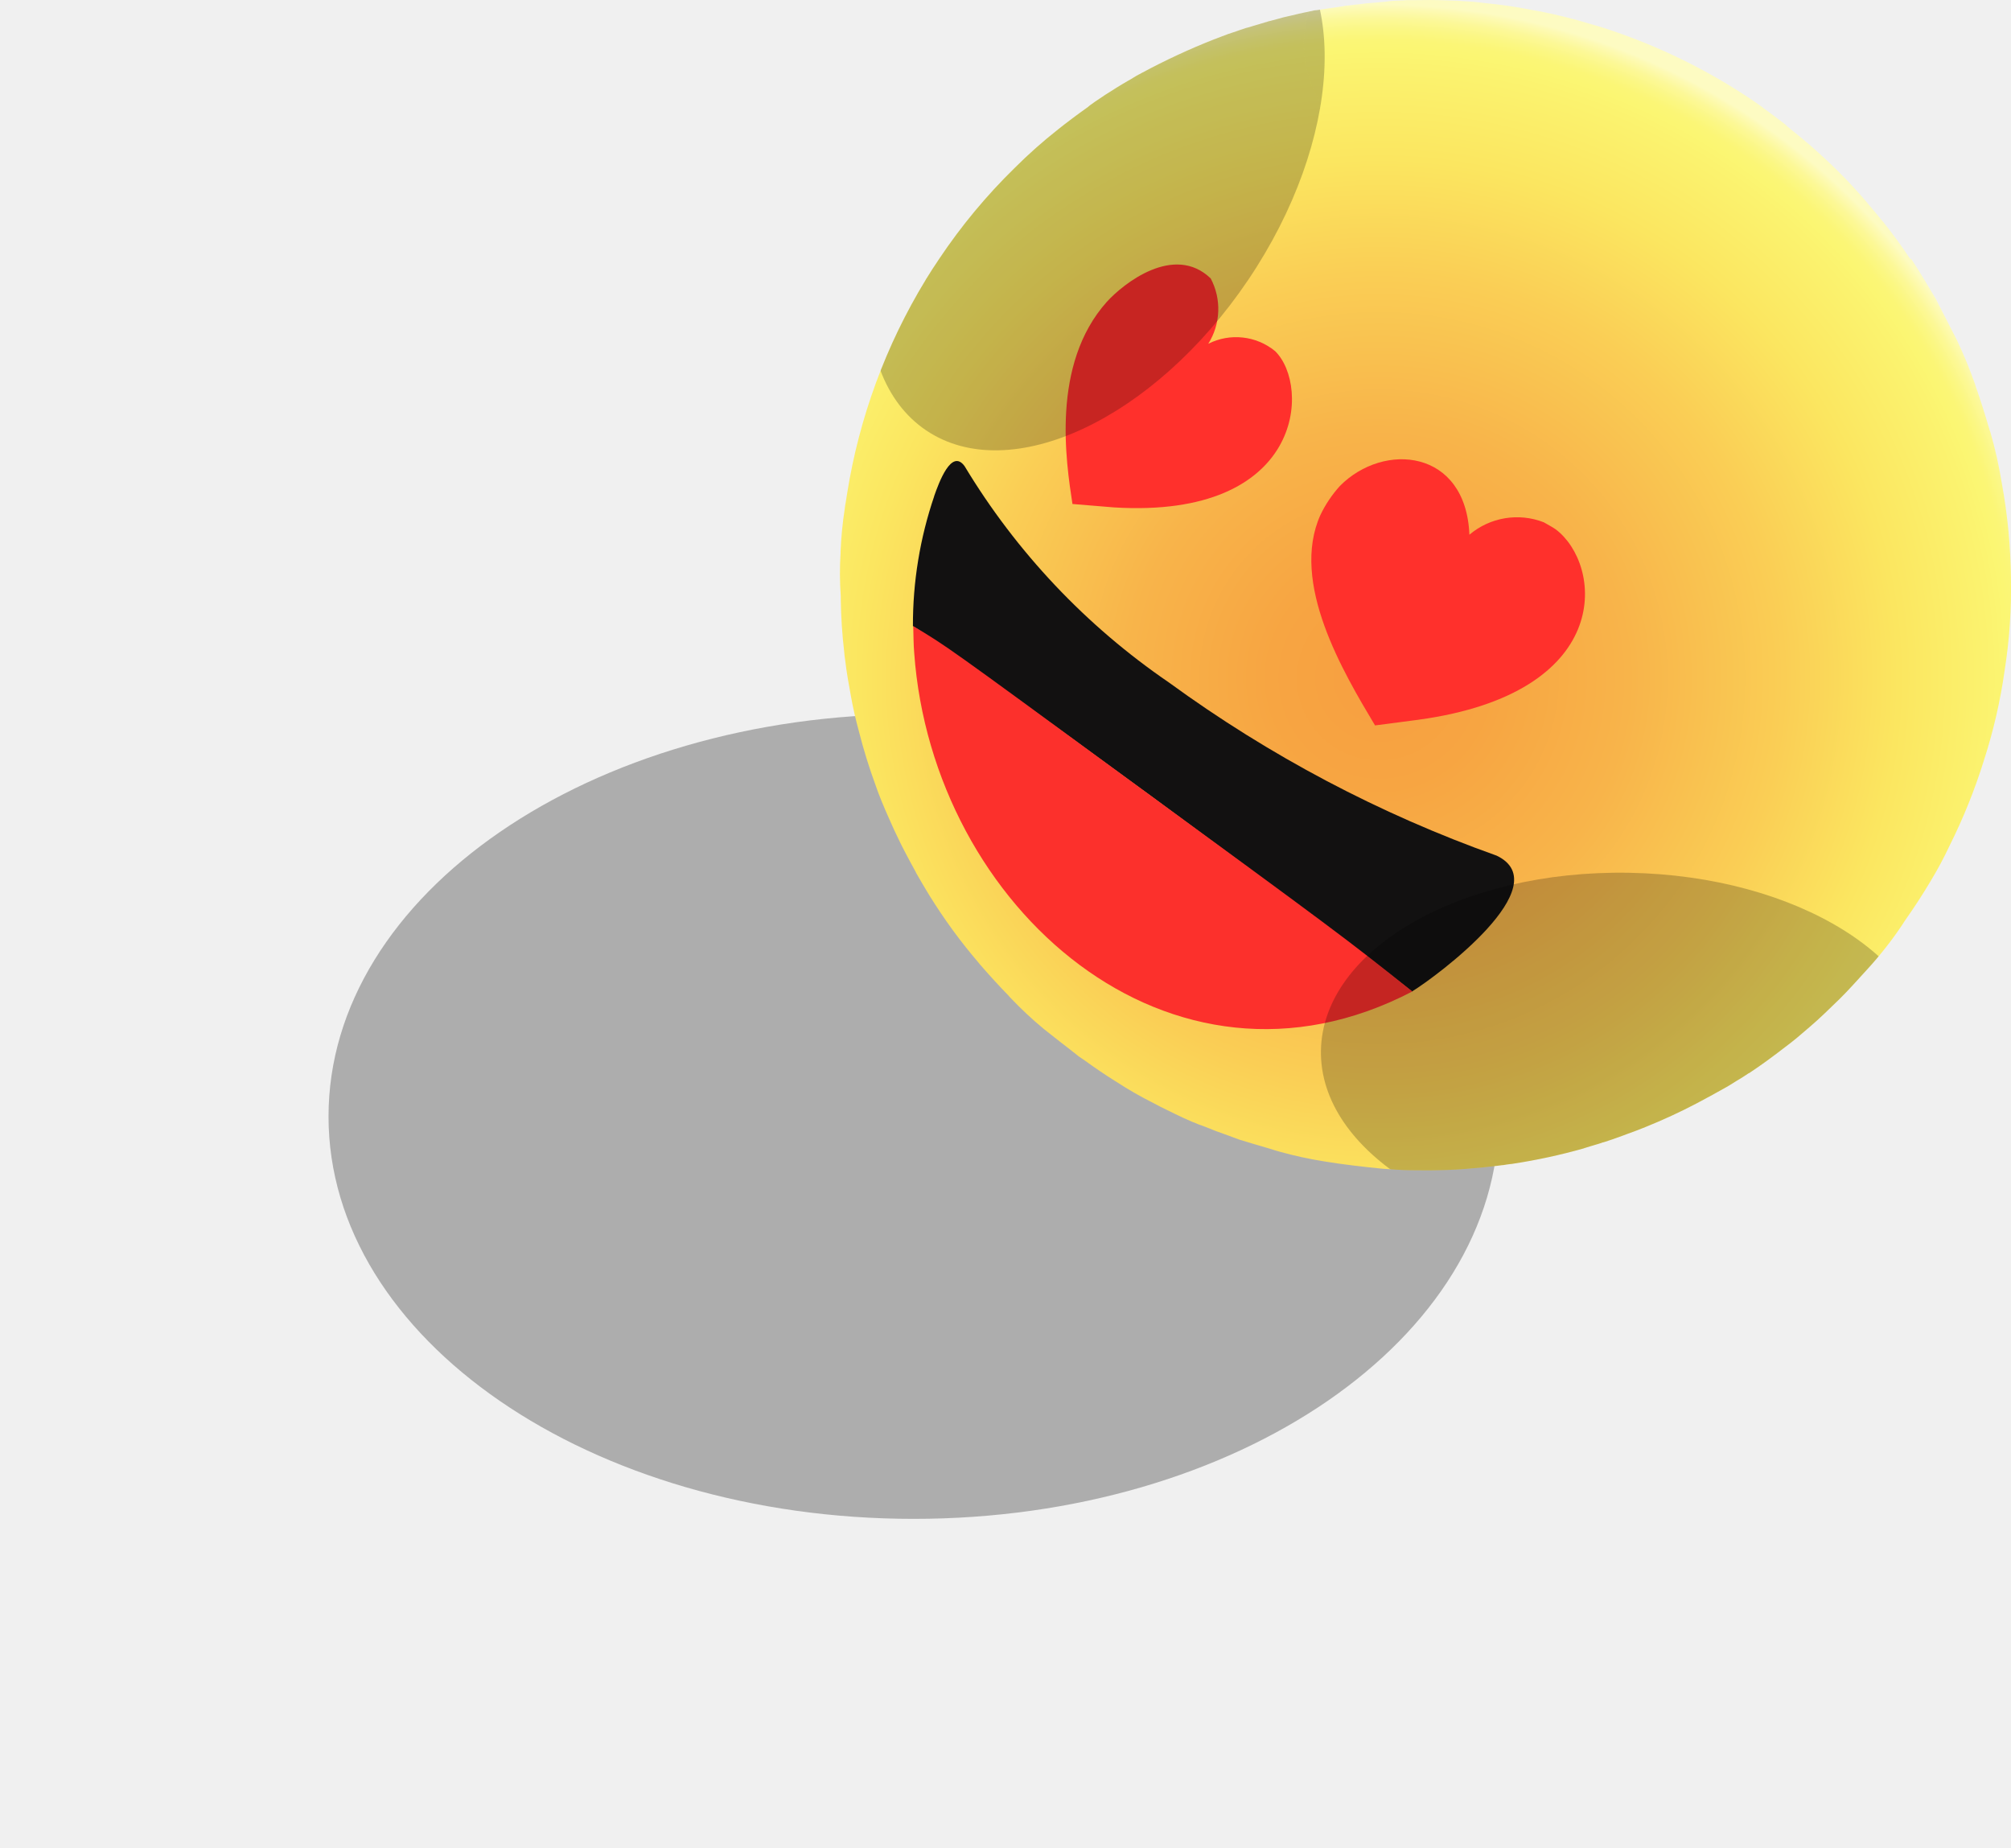
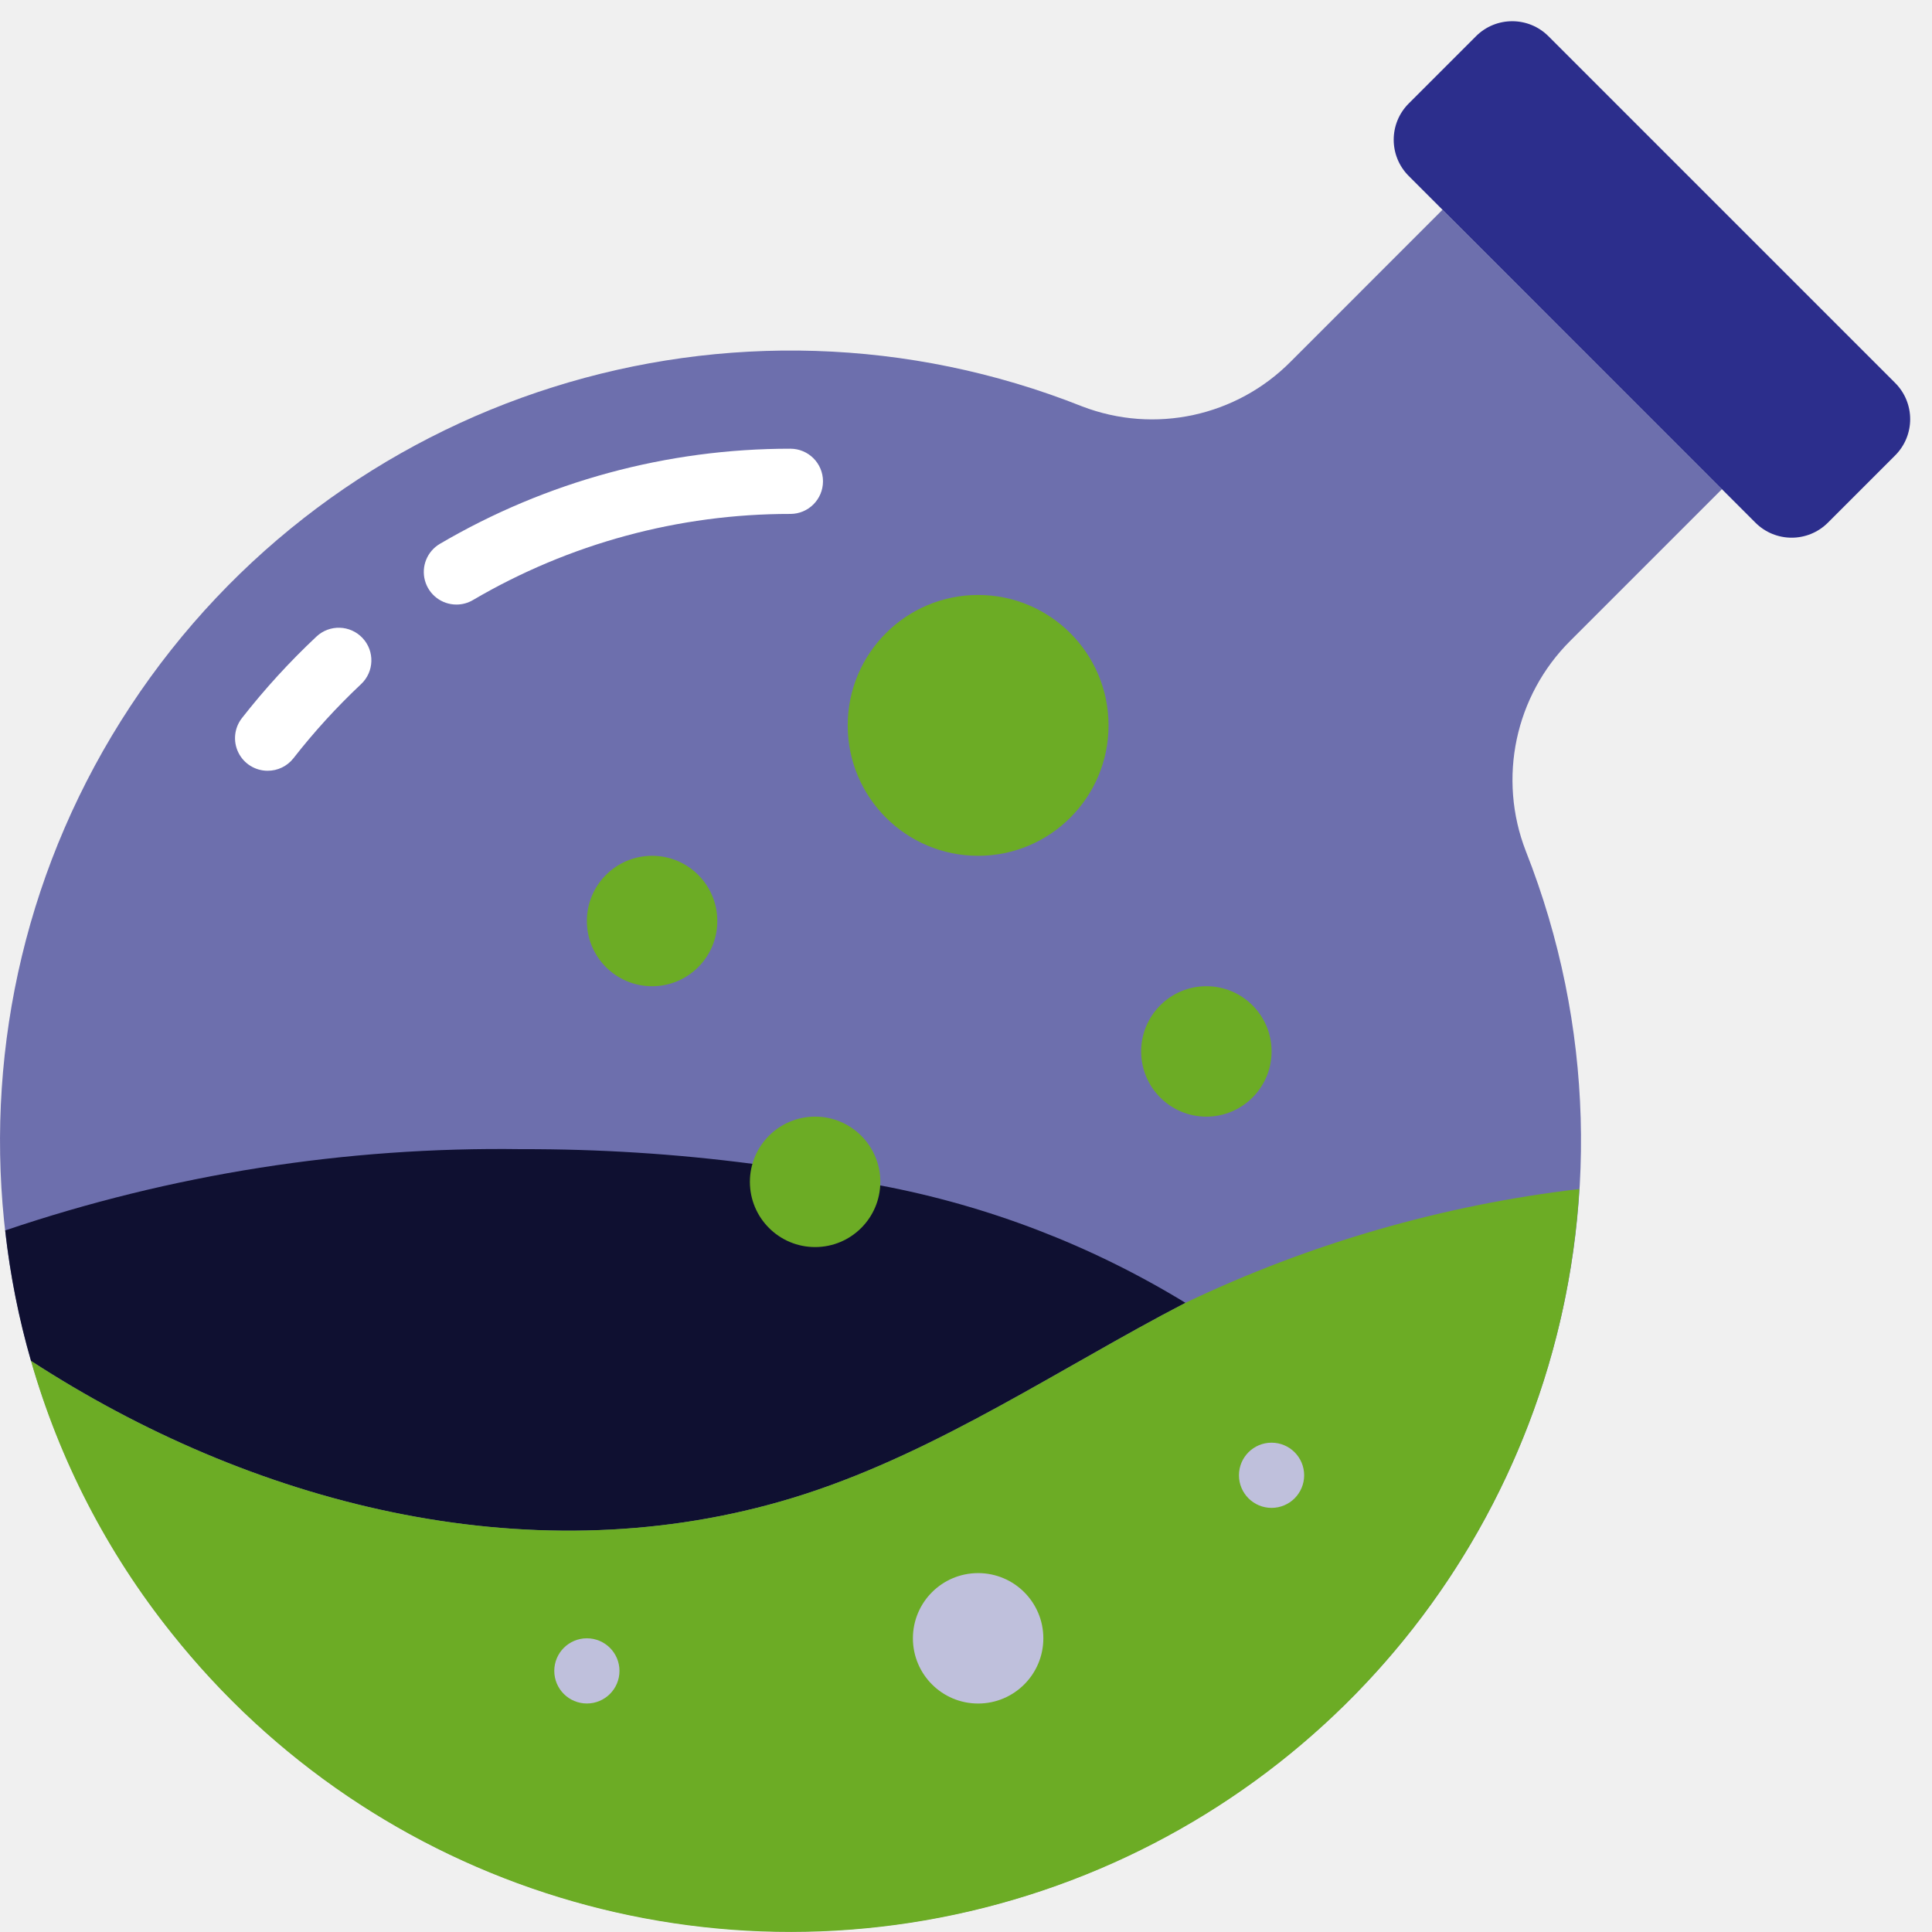
- <svg xmlns="http://www.w3.org/2000/svg" xmlns:xlink="http://www.w3.org/1999/xlink" width="82.478" height="75.758" viewBox="0 0 82.478 75.758">
-   <defs>
-     <radialGradient id="radial-gradient" cx="0.471" cy="0.58" r="0.575" gradientTransform="matrix(-0.999, -0.004, -0.004, 1, 0.933, 0.001)" gradientUnits="objectBoundingBox">
-       <stop offset="0" stop-color="#f79f40" />
-       <stop offset="0.163" stop-color="#f7a542" />
-       <stop offset="0.371" stop-color="#f8b44a" />
-       <stop offset="0.601" stop-color="#face55" />
-       <stop offset="0.771" stop-color="#fbe660" />
-       <stop offset="0.91" stop-color="#fbf36f" />
-       <stop offset="0.932" stop-color="#fbf672" />
-       <stop offset="0.947" stop-color="#fbf676" />
-       <stop offset="0.962" stop-color="#fbf783" />
-       <stop offset="0.978" stop-color="#fcf897" />
-       <stop offset="0.994" stop-color="#fdfab4" />
-       <stop offset="1" stop-color="#fdfbc2" />
-     </radialGradient>
-     <clipPath id="clip-path">
-       <path id="Trazado_116496" data-name="Trazado 116496" d="M52.65,29.84v-.06c0-.11-.03-.77-.15-1.75-.01-.09-.02-.17-.03-.26-.02-.12-.04-.25-.06-.38a23.894,23.894,0,0,0-3.15-8.77c0-.01-.01-.01-.01-.02-.17-.29-.35-.57-.54-.85h0a23.353,23.353,0,0,0-3.06-3.74,20.449,20.449,0,0,0-1.77-1.6c-.39-.32-.78-.62-1.19-.91a.265.265,0,0,1-.06-.05l-.05-.04-.21-.15c-.26-.18-.55-.37-.86-.57h0c-.01-.01-.02-.01-.03-.02-.15-.09-.3-.19-.47-.28-.07-.04-.15-.09-.22-.13s-.12-.07-.19-.11a1.092,1.092,0,0,0-.15-.08,25.413,25.413,0,0,0-2.93-1.4c-.26-.11-.47-.18-.58-.23l-.18-.07-.18-.07c-.01,0-.02-.01-.03-.01l-.04-.01-.3-.1-.04-.01c-.01,0-.03-.01-.04-.01l-.2-.07a2.759,2.759,0,0,0-.27-.08l-.23-.07c-.04-.01-.09-.03-.13-.04-.01,0-.03-.01-.04-.01s-.03-.01-.05-.01a.636.636,0,0,1-.07-.02l-.26-.07-.22-.06c-.07-.02-.14-.03-.21-.05h-.01l-.13-.03-.25-.06-.18-.04a2.049,2.049,0,0,0-.24-.05c-.01,0-.03-.01-.04-.01-.06-.01-.12-.03-.18-.04l-.11-.02-.13-.03h-.02l-.04-.01c-.02,0-.05-.01-.07-.01a1.766,1.766,0,0,1-.2-.04.6.6,0,0,0-.12-.02h0a2.068,2.068,0,0,1-.22-.04l-.19-.03c-.03-.01-.07-.01-.11-.02a.985.985,0,0,0-.17-.02,1,1,0,0,0-.16-.02l-.27-.03-.25-.03c-.03,0-.05-.01-.08-.01h-.02a1.641,1.641,0,0,0-.23-.02l-.34-.03c-.08-.01-.16-.01-.23-.02-.09-.01-.17-.01-.26-.02s-.18-.01-.27-.02A.97.97,0,0,1,29.76,7h-.37c-.48-.01-.96-.01-1.45,0-.11,0-.21,0-.31.01s-.22.01-.32.02c-.07,0-.13.01-.19.01-.16.01-.31.02-.46.04-.05,0-.11.01-.16.01-.22.02-.43.04-.64.07-.1.01-.2.02-.3.04h-.01c-.02,0-.04.01-.06.01q-.24.03-.45.06c-.11.02-.23.04-.34.05-.26.04-.47.08-.61.11-.7.14-1.38.3-2.06.5-.41.11-.77.22-1.21.38a24.021,24.021,0,0,0-5.31,2.61h0c-.17.11-.33.22-.49.33a.265.265,0,0,0-.06.05c-.28.2-.56.4-.84.61a.423.423,0,0,1-.07.05l-.02.02-.02.02c-.01.01-.02.02-.03.02s-.02.01-.03.02c-.08.06-.15.12-.23.18-.15.12-.3.24-.44.36-.08.07-.16.13-.24.2-.16.14-.32.27-.46.4l-.02.02-.02.02c-.03.03-.07.06-.1.09-.75.69-1.21,1.19-1.24,1.22-.23.25-.46.51-.69.77-.16.19-.33.38-.5.59-.01.01-.02.03-.04.04l-.03.03c-.34.42-.69.89-1.08,1.46l-.01.01-.01.01c-.01.01-.01.02-.02.02-.18.26-.36.55-.54.86-.16.26-.32.52-.46.75l-.46.88c-.15.29-.29.56-.42.82a16.758,16.758,0,0,0-.76,1.82h0v.01c-.22.6-.42,1.23-.6,1.84l-.01.02a.037.037,0,0,1-.01.03,17.968,17.968,0,0,0-.5,2.13,23.506,23.506,0,0,0-.17,7.66,22.794,22.794,0,0,0,.82,3.68,23.944,23.944,0,0,0,1.38,3.51,15.311,15.311,0,0,0,.75,1.42c.32.56.68,1.11,1.06,1.66.04.07.09.13.13.2a16,16,0,0,0,1.39,1.8c.34.37.78.88,1.14,1.24s.83.82,1.22,1.15h0c.42.37.6.53.99.83q.72.585,1.47,1.08h.01c.16.11.32.22.49.32.19.12.38.24.55.34.09.05.22.13.36.21a.573.573,0,0,1,.07.04c.15.09.33.18.52.29.04.02.09.05.13.07a22.789,22.789,0,0,0,2.12,1c.18.07.42.17.7.28l.24.09.42.15.3.1.11.03c.01,0,.01,0,.02.01l.16.05a2.759,2.759,0,0,0,.27.08l.26.08c.01,0,.02,0,.02.01a22.1,22.1,0,0,0,2.96.66l.09.01c.08.01.17.03.27.04h.03l.23.03.53.06c.24.03.56.05.79.07s.49.03.74.04h.02c.13.01.25.01.37.01.33.01.77,0,1.1.01s.79-.03,1.13-.05c.72-.06,1.68-.17,2.39-.28a18.747,18.747,0,0,0,1.84-.38c.14-.04.28-.08.43-.12.43-.12.87-.25,1.24-.36l.43-.16c.35-.12.69-.25,1.03-.38l.17-.06c.4-.15.89-.38,1.32-.59.19-.09.37-.18.55-.28a15.71,15.71,0,0,0,1.56-.88c.02-.01.03-.02.05-.03.41-.26.82-.52,1.22-.81.09-.06.18-.12.26-.17l.44-.34c.12-.09.23-.18.35-.27l.66-.52a14.289,14.289,0,0,0,1.37-1.26l.03-.03.07-.07c.35-.35.74-.77,1.2-1.29a.138.138,0,0,0,.03-.04h0a20.958,20.958,0,0,0,2.02-2.71c.01-.01.01-.02.02-.03.19-.3.38-.61.57-.95v-.01h0c.08-.14.16-.29.24-.44.11-.2.22-.41.31-.59l.09-.18c.16-.32.31-.65.47-.99.21-.47.41-.94.56-1.36h0c.26-.7.5-1.44.71-2.23.13-.48.25-.96.33-1.41.1-.48.18-.98.25-1.5.02-.12.03-.23.05-.34.08-.69.14-1.41.16-2.14v-.13C52.68,31.04,52.68,30.45,52.65,29.84Z" transform="translate(-4.654 -6.992)" />
-     </clipPath>
-     <linearGradient id="linear-gradient" x1="-0.166" y1="-323.933" x2="-1.166" y2="-323.933" gradientUnits="objectBoundingBox">
-       <stop offset="0" stop-color="#19b79c" />
-       <stop offset="0.405" stop-color="#1dbb9e" />
-       <stop offset="0.825" stop-color="#2ac8a3" />
-       <stop offset="0.997" stop-color="#31cfa6" />
-     </linearGradient>
-     <linearGradient id="linear-gradient-2" x1="-2.106" y1="-363.238" x2="-3.08" y2="-363.238" xlink:href="#linear-gradient" />
-     <clipPath id="clip-path-2">
-       <path id="Trazado_116504" data-name="Trazado 116504" d="M4.652,29.65v-.06a15.757,15.757,0,0,1,.17-1.74,2.335,2.335,0,0,1,.04-.26c.02-.12.04-.25.06-.38a24.088,24.088,0,0,1,3.22-8.75c0-.01.01-.01.01-.02.18-.29.36-.57.55-.85h0a23.39,23.39,0,0,1,3.09-3.72,20.134,20.134,0,0,1,1.78-1.58q.585-.465,1.2-.9a.265.265,0,0,0,.06-.05l.05-.04.21-.15c.26-.18.55-.37.86-.56h0c.01-.01.02-.01.03-.02.15-.09.31-.19.47-.28a2.53,2.53,0,0,0,.22-.13c.06-.04.12-.07.19-.11.05-.03.1-.05.15-.08a27.308,27.308,0,0,1,2.95-1.37c.26-.1.47-.18.58-.22l.18-.06.18-.06c.01,0,.02-.01.03-.01l.05-.02.3-.1.04-.01c.01,0,.03-.01.04-.01l.2-.06c.08-.02.19-.06.27-.08l.23-.07a.647.647,0,0,0,.13-.04c.01,0,.03-.01.04-.01s.03-.01.05-.01a.637.637,0,0,0,.07-.02l.26-.07.22-.06c.07-.02.14-.03.21-.05h.01l.13-.03c.08-.02.18-.04.25-.06l.18-.04c.08-.02.16-.03.24-.05.01,0,.03-.01.04-.01a1.163,1.163,0,0,0,.18-.04l.11-.01.13-.02h.02l.04-.01c.02,0,.05-.01.07-.01l.2-.03c.04-.01.09-.01.13-.02h0l.22-.03.19-.03a.516.516,0,0,0,.11-.02.985.985,0,0,1,.17-.02c.06-.01.11-.01.16-.02l.27-.03.25-.03c.03,0,.05-.01.08-.01h.02c.07-.01.15-.01.23-.02l.34-.03c.08-.01.16-.01.23-.02a1.569,1.569,0,0,1,.24-.03,2.437,2.437,0,0,1,.27-.01.86.86,0,0,1,.16-.01l.15-.01h.24c.49-.01.97-.01,1.45.01.11,0,.21.01.31.01s.22.01.32.02c.07,0,.13.01.19.01.16.01.31.02.46.04.05.01.11.01.16.02.22.02.43.05.64.07.1.01.2.03.3.04h.01c.02,0,.04.01.06.01.16.02.31.05.45.07l.34.06c.26.05.47.09.6.11.69.14,1.38.31,2.06.52.41.11.76.23,1.21.39a24.178,24.178,0,0,1,5.28,2.65h0c.16.11.33.22.49.34a.265.265,0,0,1,.06.05c.28.2.56.41.83.62a.424.424,0,0,0,.07.05l.02.02.02.02.03.03c.01.01.02.01.02.02.08.06.15.12.22.18.15.12.3.24.44.36.08.07.16.14.24.2.16.14.31.28.46.41l.02.02.02.02c.03.03.07.06.1.09.75.69,1.2,1.2,1.23,1.23.23.25.46.51.68.78.16.19.32.38.49.59.01.01.02.03.04.04l.02.03c.33.42.69.89,1.07,1.47l.04.01.01.01c.01.01.01.02.02.02.17.26.36.56.54.86.16.26.31.53.45.75l.45.88c.15.29.29.56.42.82a18.431,18.431,0,0,1,.75,1.83h0v.01c.21.6.41,1.23.59,1.85l.01.02a.037.037,0,0,0,.01.03,17.59,17.59,0,0,1,.48,2.14,22.71,22.71,0,0,1,.37,3.87,21.465,21.465,0,0,1-.26,3.8,21.96,21.96,0,0,1-.85,3.68,23.286,23.286,0,0,1-1.41,3.5,15.244,15.244,0,0,1-.76,1.42c-.33.56-.69,1.11-1.07,1.65-.04.07-.09.13-.13.2a15.2,15.2,0,0,1-1.41,1.79c-.34.37-.79.88-1.15,1.23s-.84.82-1.22,1.14h0c-.43.37-.6.52-1,.82-.49.38-.98.74-1.48,1.07H41.9c-.16.11-.32.21-.49.31-.19.12-.38.24-.55.33-.09.05-.22.12-.36.2a.574.574,0,0,0-.07.04c-.15.08-.33.18-.52.28-.04.02-.09.05-.13.07a23.108,23.108,0,0,1-2.12.98c-.18.07-.42.17-.71.27l-.24.09-.42.15-.3.1-.11.03c-.01,0-.01,0-.02.01l-.16.05c-.08.02-.19.06-.27.08l-.26.08c-.01,0-.02,0-.02.01a23.962,23.962,0,0,1-2.96.64l-.09.01c-.08.01-.17.02-.27.04H31.8l-.23.03-.53.06c-.24.02-.56.05-.79.07s-.49.03-.74.04h-.02c-.13,0-.25.01-.37.01-.33.01-.77,0-1.1,0s-.79-.04-1.13-.06c-.72-.07-1.68-.18-2.39-.3a16.281,16.281,0,0,1-1.84-.4c-.14-.04-.28-.08-.43-.13-.43-.12-.87-.26-1.24-.37l-.43-.16c-.35-.12-.69-.25-1.03-.39l-.17-.06c-.4-.15-.88-.38-1.32-.6-.19-.09-.37-.18-.55-.28a15.612,15.612,0,0,1-1.55-.89.219.219,0,0,0-.05-.03c-.41-.26-.81-.53-1.21-.82-.09-.06-.17-.12-.25-.17L14,49.97c-.12-.09-.23-.18-.35-.27l-.66-.52a15.233,15.233,0,0,1-1.36-1.27l-.03-.03-.06-.07c-.34-.35-.74-.78-1.19-1.3a.138.138,0,0,1-.03-.04h0a21.889,21.889,0,0,1-2-2.73c-.01-.01-.01-.02-.02-.03-.18-.3-.37-.61-.56-.95v-.01h0c-.08-.14-.16-.29-.24-.44-.11-.21-.22-.41-.31-.59l-.09-.18c-.16-.32-.31-.65-.46-.99-.21-.47-.41-.95-.55-1.36h0a22.441,22.441,0,0,1-.69-2.23c-.13-.48-.24-.96-.32-1.41-.09-.49-.18-.98-.24-1.5-.02-.12-.03-.23-.04-.34a21.166,21.166,0,0,1-.14-2.14v-.13A13.347,13.347,0,0,1,4.652,29.65Z" transform="translate(-4.627 -6.983)" fill="url(#radial-gradient)" />
-     </clipPath>
-   </defs>
-   <g id="Grupo_157926" data-name="Grupo 157926" transform="translate(13.474)">
-     <ellipse id="Elipse_4737" data-name="Elipse 4737" cx="24" cy="16.5" rx="24" ry="16.5" transform="translate(0 29.284)" fill="#0b0b0b" opacity="0.292" style="mix-blend-mode: multiply;isolation: isolate" />
-     <path id="Trazado_116493" data-name="Trazado 116493" d="M4.652,29.65v-.06a15.757,15.757,0,0,1,.17-1.74,2.335,2.335,0,0,1,.04-.26c.02-.12.04-.25.06-.38a24.088,24.088,0,0,1,3.22-8.75c0-.01.01-.01.01-.02.18-.29.36-.57.55-.85h0a23.39,23.39,0,0,1,3.09-3.72,20.134,20.134,0,0,1,1.78-1.58q.585-.465,1.2-.9a.265.265,0,0,0,.06-.05l.05-.04.21-.15c.26-.18.55-.37.86-.56h0c.01-.01.02-.01.03-.02.15-.09.31-.19.47-.28a2.53,2.53,0,0,0,.22-.13c.06-.04.12-.07.19-.11.05-.03.1-.05.15-.08a27.308,27.308,0,0,1,2.95-1.37c.26-.1.47-.18.58-.22l.18-.06.18-.06c.01,0,.02-.01.03-.01l.05-.02.3-.1.04-.01c.01,0,.03-.01.04-.01l.2-.06c.08-.02.19-.06.27-.08l.23-.07a.647.647,0,0,0,.13-.04c.01,0,.03-.01.04-.01s.03-.01.05-.01a.637.637,0,0,0,.07-.02l.26-.07.22-.06c.07-.02.14-.03.21-.05h.01l.13-.03c.08-.02.18-.04.25-.06l.18-.04c.08-.02.16-.03.24-.05.01,0,.03-.01.04-.01a1.163,1.163,0,0,0,.18-.04l.11-.01.13-.02h.02l.04-.01c.02,0,.05-.01.07-.01l.2-.03c.04-.01.09-.01.13-.02h0l.22-.03.19-.03a.516.516,0,0,0,.11-.02.985.985,0,0,1,.17-.02c.06-.01.11-.01.16-.02l.27-.03.25-.03c.03,0,.05-.01.08-.01h.02c.07-.01.15-.01.23-.02l.34-.03c.08-.01.16-.01.23-.02a1.569,1.569,0,0,1,.24-.03,2.437,2.437,0,0,1,.27-.01.86.86,0,0,1,.16-.01l.15-.01h.24c.49-.01.97-.01,1.45.01.11,0,.21.01.31.01s.22.01.32.02c.07,0,.13.01.19.01.16.01.31.02.46.04.05.01.11.01.16.02.22.02.43.05.64.07.1.01.2.03.3.04h.01c.02,0,.04.01.06.01.16.02.31.05.45.07l.34.06c.26.05.47.09.6.11.69.14,1.38.31,2.06.52.41.11.76.23,1.21.39a24.178,24.178,0,0,1,5.28,2.65h0c.16.11.33.22.49.34a.265.265,0,0,1,.06.05c.28.2.56.41.83.62a.424.424,0,0,0,.07.05l.02.02.02.02.03.03c.01.01.02.01.02.02.08.06.15.12.22.18.15.12.3.24.44.36.08.07.16.14.24.2.16.14.31.28.46.41l.02.02.02.02c.03.03.07.06.1.09.75.69,1.2,1.2,1.23,1.23.23.25.46.51.68.78.16.19.32.38.49.59.01.01.02.03.04.04l.02.03c.33.42.69.89,1.07,1.47l.04.01.01.01c.01.01.01.02.02.02.17.26.36.56.54.86.16.26.31.53.45.75l.45.88c.15.29.29.56.42.82a18.431,18.431,0,0,1,.75,1.83h0v.01c.21.6.41,1.23.59,1.85l.01.02a.037.037,0,0,0,.01.03,17.59,17.59,0,0,1,.48,2.14,22.71,22.71,0,0,1,.37,3.87,21.465,21.465,0,0,1-.26,3.8,21.96,21.96,0,0,1-.85,3.68,23.286,23.286,0,0,1-1.41,3.5,15.244,15.244,0,0,1-.76,1.42c-.33.56-.69,1.11-1.07,1.65-.04.07-.09.13-.13.2a15.2,15.2,0,0,1-1.41,1.79c-.34.37-.79.88-1.15,1.23s-.84.82-1.22,1.14h0c-.43.37-.6.52-1,.82-.49.38-.98.74-1.48,1.07H41.9c-.16.11-.32.21-.49.31-.19.12-.38.24-.55.33-.09.05-.22.12-.36.2a.574.574,0,0,0-.07.04c-.15.08-.33.18-.52.28-.04.02-.09.05-.13.07a23.108,23.108,0,0,1-2.12.98c-.18.07-.42.17-.71.27l-.24.09-.42.15-.3.1-.11.03c-.01,0-.01,0-.02.01l-.16.05c-.08.02-.19.06-.27.08l-.26.08c-.01,0-.02,0-.02.01a23.962,23.962,0,0,1-2.96.64l-.09.01c-.08.01-.17.02-.27.04H31.8l-.23.03-.53.06c-.24.02-.56.05-.79.07s-.49.03-.74.04h-.02c-.13,0-.25.01-.37.01-.33.01-.77,0-1.1,0s-.79-.04-1.13-.06c-.72-.07-1.68-.18-2.39-.3a16.281,16.281,0,0,1-1.84-.4c-.14-.04-.28-.08-.43-.13-.43-.12-.87-.26-1.24-.37l-.43-.16c-.35-.12-.69-.25-1.03-.39l-.17-.06c-.4-.15-.88-.38-1.32-.6-.19-.09-.37-.18-.55-.28a15.612,15.612,0,0,1-1.55-.89.219.219,0,0,0-.05-.03c-.41-.26-.81-.53-1.21-.82-.09-.06-.17-.12-.25-.17L14,49.97c-.12-.09-.23-.18-.35-.27l-.66-.52a15.233,15.233,0,0,1-1.36-1.27l-.03-.03-.06-.07c-.34-.35-.74-.78-1.19-1.3a.138.138,0,0,1-.03-.04h0a21.889,21.889,0,0,1-2-2.73c-.01-.01-.01-.02-.02-.03-.18-.3-.37-.61-.56-.95v-.01h0c-.08-.14-.16-.29-.24-.44-.11-.21-.22-.41-.31-.59l-.09-.18c-.16-.32-.31-.65-.46-.99-.21-.47-.41-.95-.55-1.36h0a22.441,22.441,0,0,1-.69-2.23c-.13-.48-.24-.96-.32-1.41-.09-.49-.18-.98-.24-1.5-.02-.12-.03-.23-.04-.34a21.166,21.166,0,0,1-.14-2.14v-.13A13.347,13.347,0,0,1,4.652,29.65Z" transform="translate(16.349 -6.983)" fill="url(#radial-gradient)" />
-     <g id="Grupo_86225" data-name="Grupo 86225" transform="translate(20.955 0.009)" clip-path="url(#clip-path)">
-       <path id="Trazado_116494" data-name="Trazado 116494" d="M50.67,21.64a4.37,4.37,0,0,1,.18-.46C50.8,21.33,50.74,21.48,50.67,21.64Z" transform="translate(-48.844 -6.992)" fill="url(#linear-gradient)" />
-       <path id="Trazado_116495" data-name="Trazado 116495" d="M4.7,34.92c.03-.14.05-.28.08-.41C4.75,34.65,4.73,34.79,4.7,34.92Z" transform="translate(43.196 -6.992)" fill="url(#linear-gradient-2)" />
+ <svg xmlns="http://www.w3.org/2000/svg" width="113.097" height="113.136" viewBox="0 0 113.097 113.136">
+   <g id="Grupo_1178889" data-name="Grupo 1178889" transform="translate(-1 0.248)">
+     <rect id="Rectángulo_455371" data-name="Rectángulo 455371" width="34.714" height="11.572" rx="3" transform="translate(89.554 -0.248) rotate(45)" fill="#2c2e8c" />
+     <path id="Trazado_996391" data-name="Trazado 996391" d="M92.966,31.415l8.87-8.87L85.472,6.186l-8.865,8.867A11.421,11.421,0,0,1,64.369,17.7a46.288,46.288,0,1,0,25.985,26.05A11.5,11.5,0,0,1,92.966,31.415Z" transform="translate(0 5.85)" fill="#2c2e8c" opacity="0.667" />
+     <path id="Trazado_996392" data-name="Trazado 996392" d="M15.91,22.64a1.909,1.909,0,0,1-.97-3.555,40.49,40.49,0,0,1,20.525-5.571,1.909,1.909,0,1,1,0,3.819,36.658,36.658,0,0,0-18.589,5.044,1.894,1.894,0,0,1-.966.263Z" transform="translate(11.819 12.514)" fill="#fff" />
+     <path id="Trazado_996393" data-name="Trazado 996393" d="M10.115,27.381a1.909,1.909,0,0,1-1.5-3.085,42.215,42.215,0,0,1,4.363-4.773,1.909,1.909,0,1,1,2.614,2.784,38.361,38.361,0,0,0-3.967,4.349A1.909,1.909,0,0,1,10.115,27.381Z" transform="translate(6.553 17.506)" fill="#fff" />
+     <path id="Trazado_996394" data-name="Trazado 996394" d="M70.276,44c-.477.248-.936.5-1.413.745-7.236,3.895-14.32,8.611-22.281,10.883-15.007,4.3-31.045.134-43.913-8.229A45.417,45.417,0,0,1,1.16,39.759,90.224,90.224,0,0,1,31.4,35a102.286,102.286,0,0,1,13.518.859l7.465,1.26A53.118,53.118,0,0,1,70.276,44Z" transform="translate(0.145 32.046)" fill="#0f1031" />
+     <g id="Grupo_1178888" data-name="Grupo 1178888" transform="translate(2.814 49.867)">
+       <path id="Trazado_996395" data-name="Trazado 996395" d="M92.621,36.22a46.281,46.281,0,0,1-82.442,26A45.53,45.53,0,0,1,1.95,46.282c12.868,8.363,28.906,12.525,43.913,8.229,7.962-2.272,15.045-6.988,22.281-10.883.477-.248.936-.5,1.413-.745A73.387,73.387,0,0,1,92.621,36.22Z" transform="translate(-1.95 -16.707)" fill="#6cac25" />
+       <circle id="Elipse_13670" data-name="Elipse 13670" cx="3.819" cy="3.819" r="3.819" transform="translate(65.011 7.637)" fill="#6cac25" />
+       <circle id="Elipse_13671" data-name="Elipse 13671" cx="3.819" cy="3.819" r="3.819" transform="translate(32.553)" fill="#6cac25" />
+       <circle id="Elipse_13672" data-name="Elipse 13672" cx="3.819" cy="3.819" r="3.819" transform="translate(42.099 15.274)" fill="#6cac25" />
    </g>
-     <path id="Trazado_116497" data-name="Trazado 116497" d="M25.873,27.33A16.375,16.375,0,0,0,25,32.66c2.26,1.39,16.97,12.2,20.47,14.98,1.03-.63,6.02-4.35,3.47-5.57a52.925,52.925,0,0,1-13.44-7.1,28.664,28.664,0,0,1-8.38-8.87c-.54-.75-1.06.69-1.25,1.23" transform="translate(-1.032 -6.983)" fill="#121111" />
-     <path id="Trazado_116499" data-name="Trazado 116499" d="M29.22,33.76c.75,10.43,10.52,19.05,20.43,13.88-2.65-2.12-3.33-2.62-11.66-8.71-7.45-5.46-7.45-5.46-8.81-6.27.01.33.01.77.04,1.1" transform="translate(-5.199 -6.983)" fill="#fc302c" />
-     <g id="Grupo_86231" data-name="Grupo 86231" transform="translate(40.307 18.833)">
-       <path id="Trazado_116501" data-name="Trazado 116501" d="M22.473,28.1c-1.25,2.78.93,6.44,2.24,8.63.65-.09,1.52-.19,2.17-.29,7.67-1.22,7.14-6.32,5.24-7.75-.14-.1-.34-.2-.49-.29a3.024,3.024,0,0,0-3.05.51c-.14-3.51-3.51-3.82-5.31-2a4.969,4.969,0,0,0-.8,1.19" transform="translate(-22.099 -25.816)" fill="#ff302c" />
-     </g>
-     <g id="Grupo_86232" data-name="Grupo 86232" transform="translate(30.232 10.846)">
-       <path id="Trazado_116503" data-name="Trazado 116503" d="M35.806,19.36c-2.3,2.57-1.67,6.58-1.41,8.29.51.04,1.19.1,1.7.14,7.78.48,8.08-4.98,6.61-6.41a2.529,2.529,0,0,0-2.74-.3,2.679,2.679,0,0,0,.1-2.68c-1.5-1.44-3.58.21-4.26.96" transform="translate(-34.117 -17.829)" fill="#ff302c" />
-     </g>
-     <g id="Enmascarar_grupo_59" data-name="Enmascarar grupo 59" transform="translate(20.976 0)" clip-path="url(#clip-path-2)">
-       <g id="Grupo_86233" data-name="Grupo 86233" transform="translate(-2.683 -7.272)" opacity="0.561" style="mix-blend-mode: multiply;isolation: isolate">
-         <g id="Grupo_86230" data-name="Grupo 86230" transform="translate(0)">
-           <ellipse id="Elipse_4734" data-name="Elipse 4734" cx="12.5" cy="7.5" rx="12.5" ry="7.5" transform="translate(21.707 1.557)" fill="#fff" opacity="0.743" />
-           <ellipse id="Elipse_4735" data-name="Elipse 4735" cx="12.5" cy="7.5" rx="12.5" ry="7.5" transform="translate(26.415 8.388) rotate(124)" opacity="0.387" />
-           <ellipse id="Elipse_4736" data-name="Elipse 4736" cx="12.5" cy="7.5" rx="12.5" ry="7.5" transform="matrix(-1, -0.017, 0.017, -1, 47.282, 58.274)" opacity="0.387" />
-         </g>
-       </g>
-     </g>
+     <circle id="Elipse_13673" data-name="Elipse 13673" cx="3.819" cy="3.819" r="3.819" transform="translate(54.459 91.871)" fill="#bfc0dc" />
+     <circle id="Elipse_13674" data-name="Elipse 13674" cx="7.637" cy="7.637" r="7.637" transform="translate(50.641 34.593)" fill="#6cac25" />
+     <circle id="Elipse_13675" data-name="Elipse 13675" cx="1.909" cy="1.909" r="1.909" transform="translate(73.552 84.234)" fill="#bfc0dc" />
+     <circle id="Elipse_13676" data-name="Elipse 13676" cx="1.909" cy="1.909" r="1.909" transform="translate(33.458 95.689)" fill="#bfc0dc" />
  </g>
</svg>
